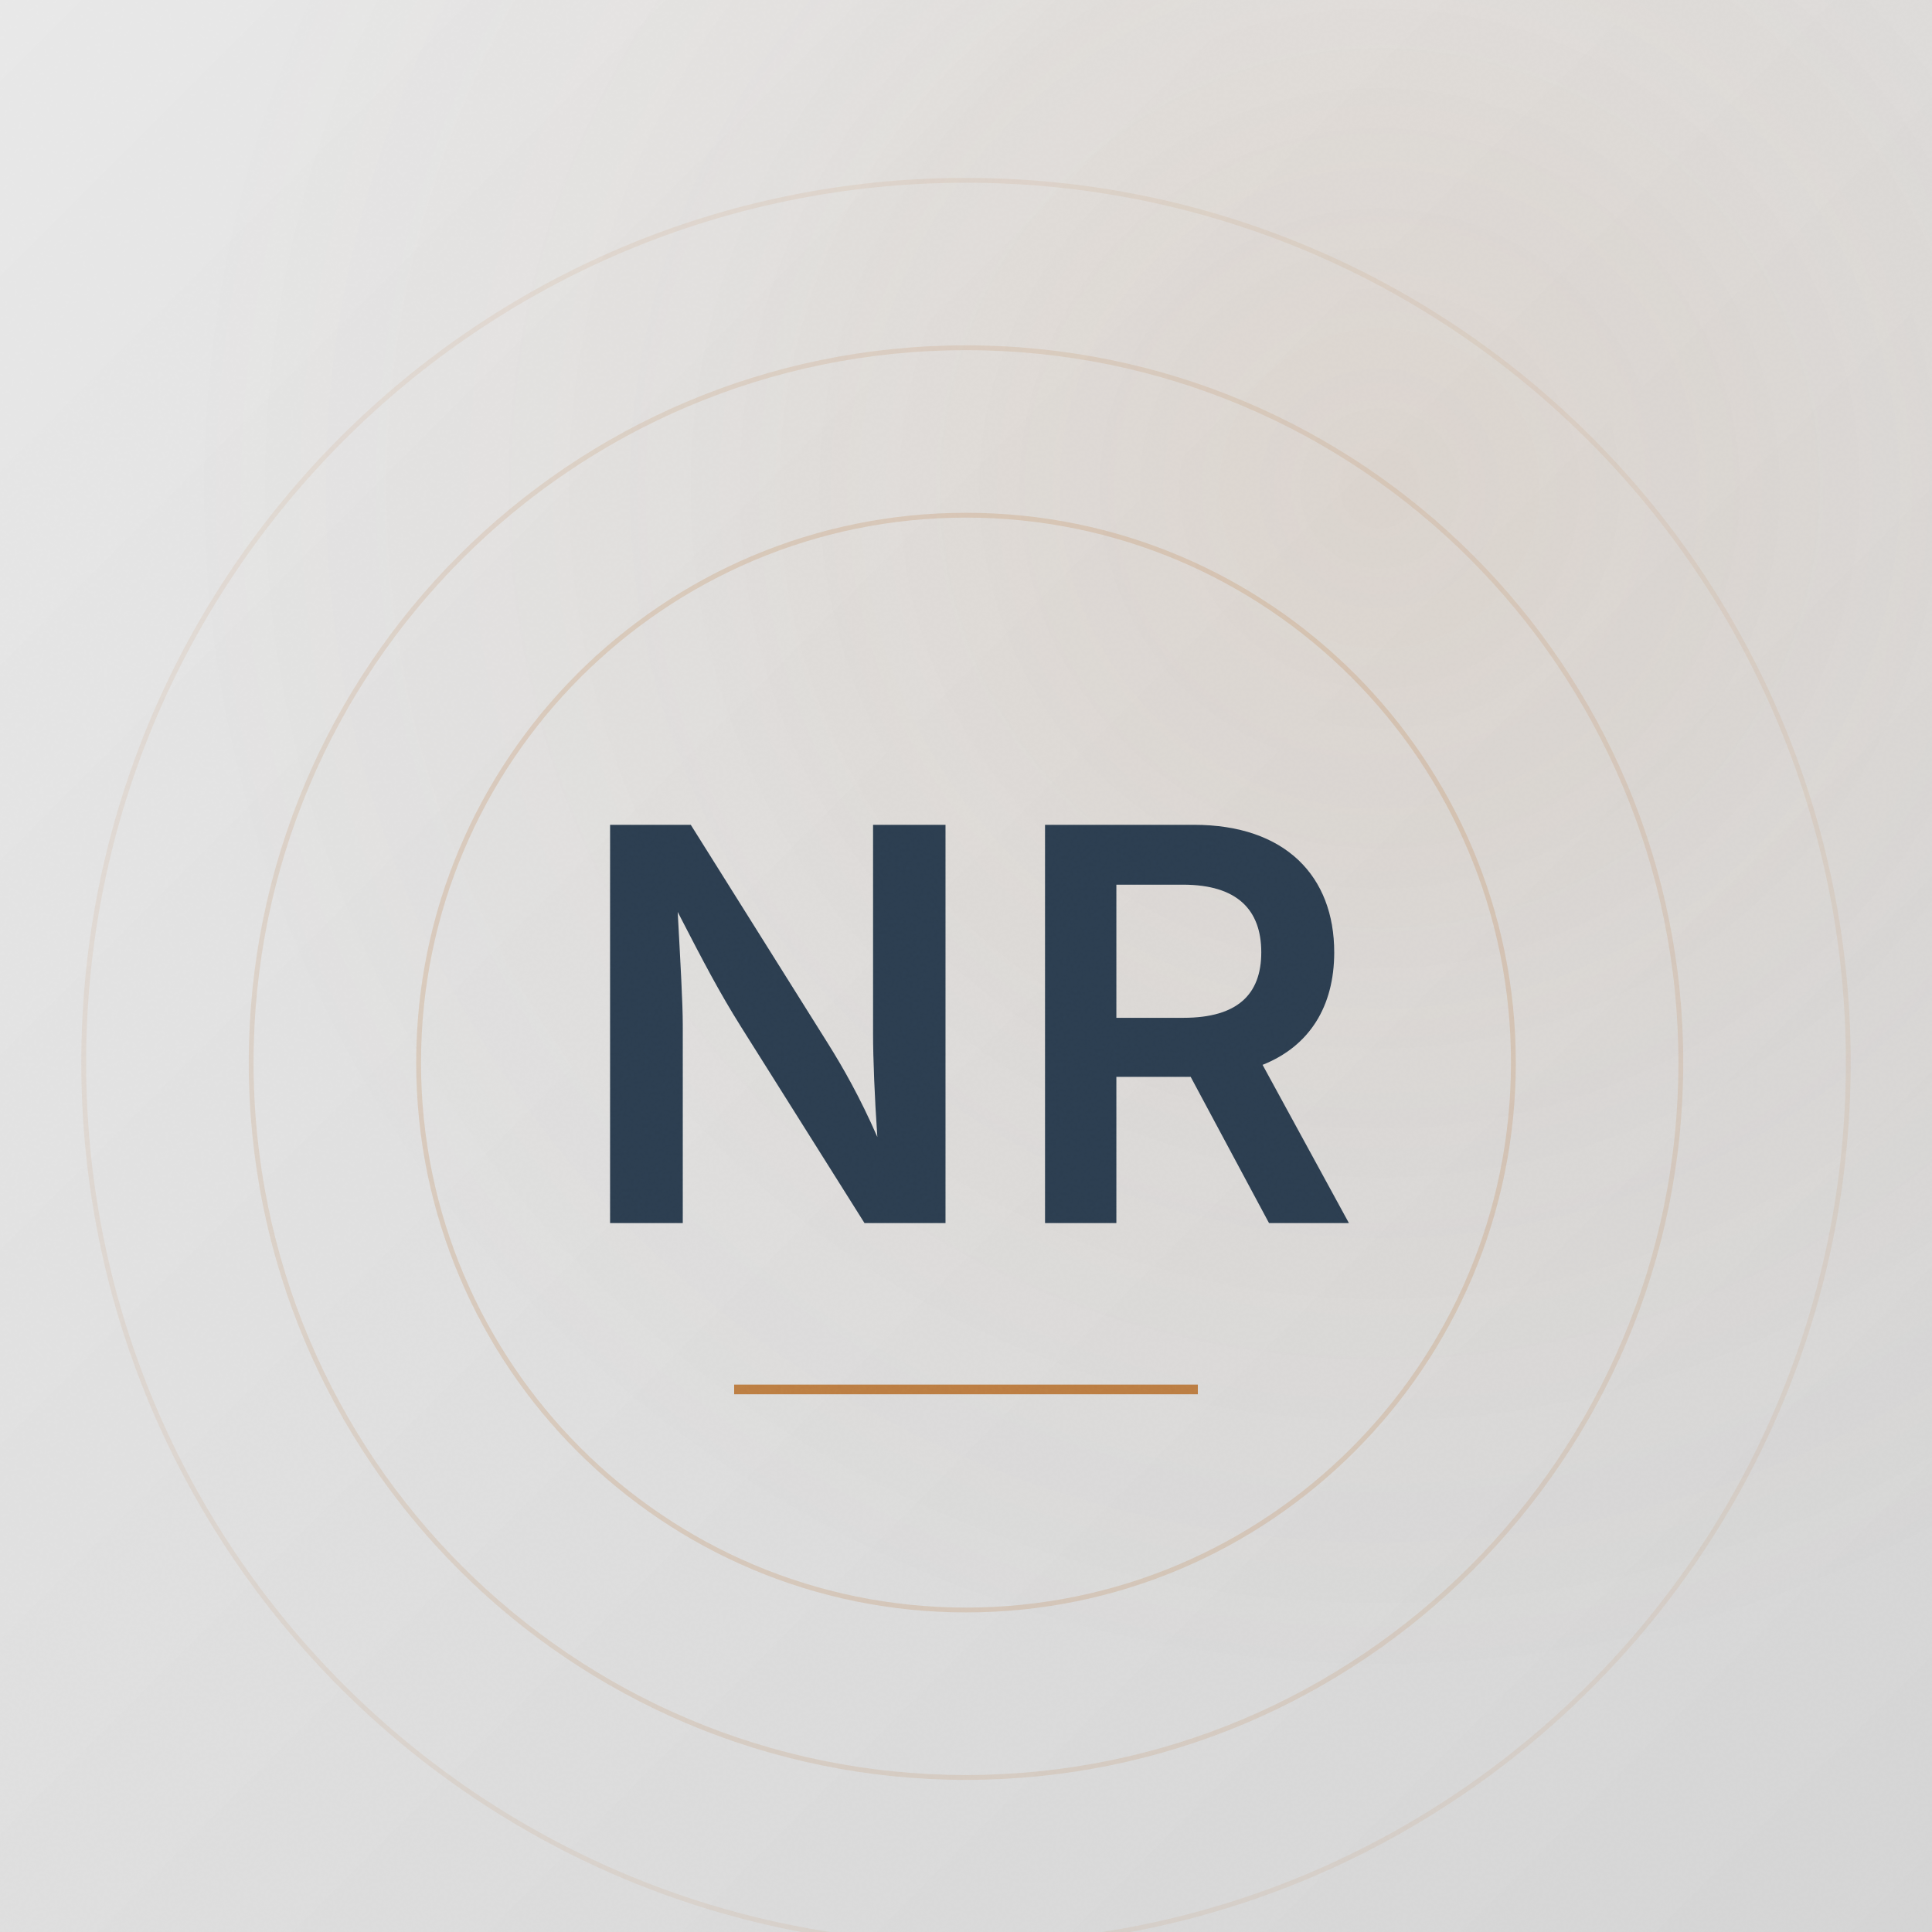
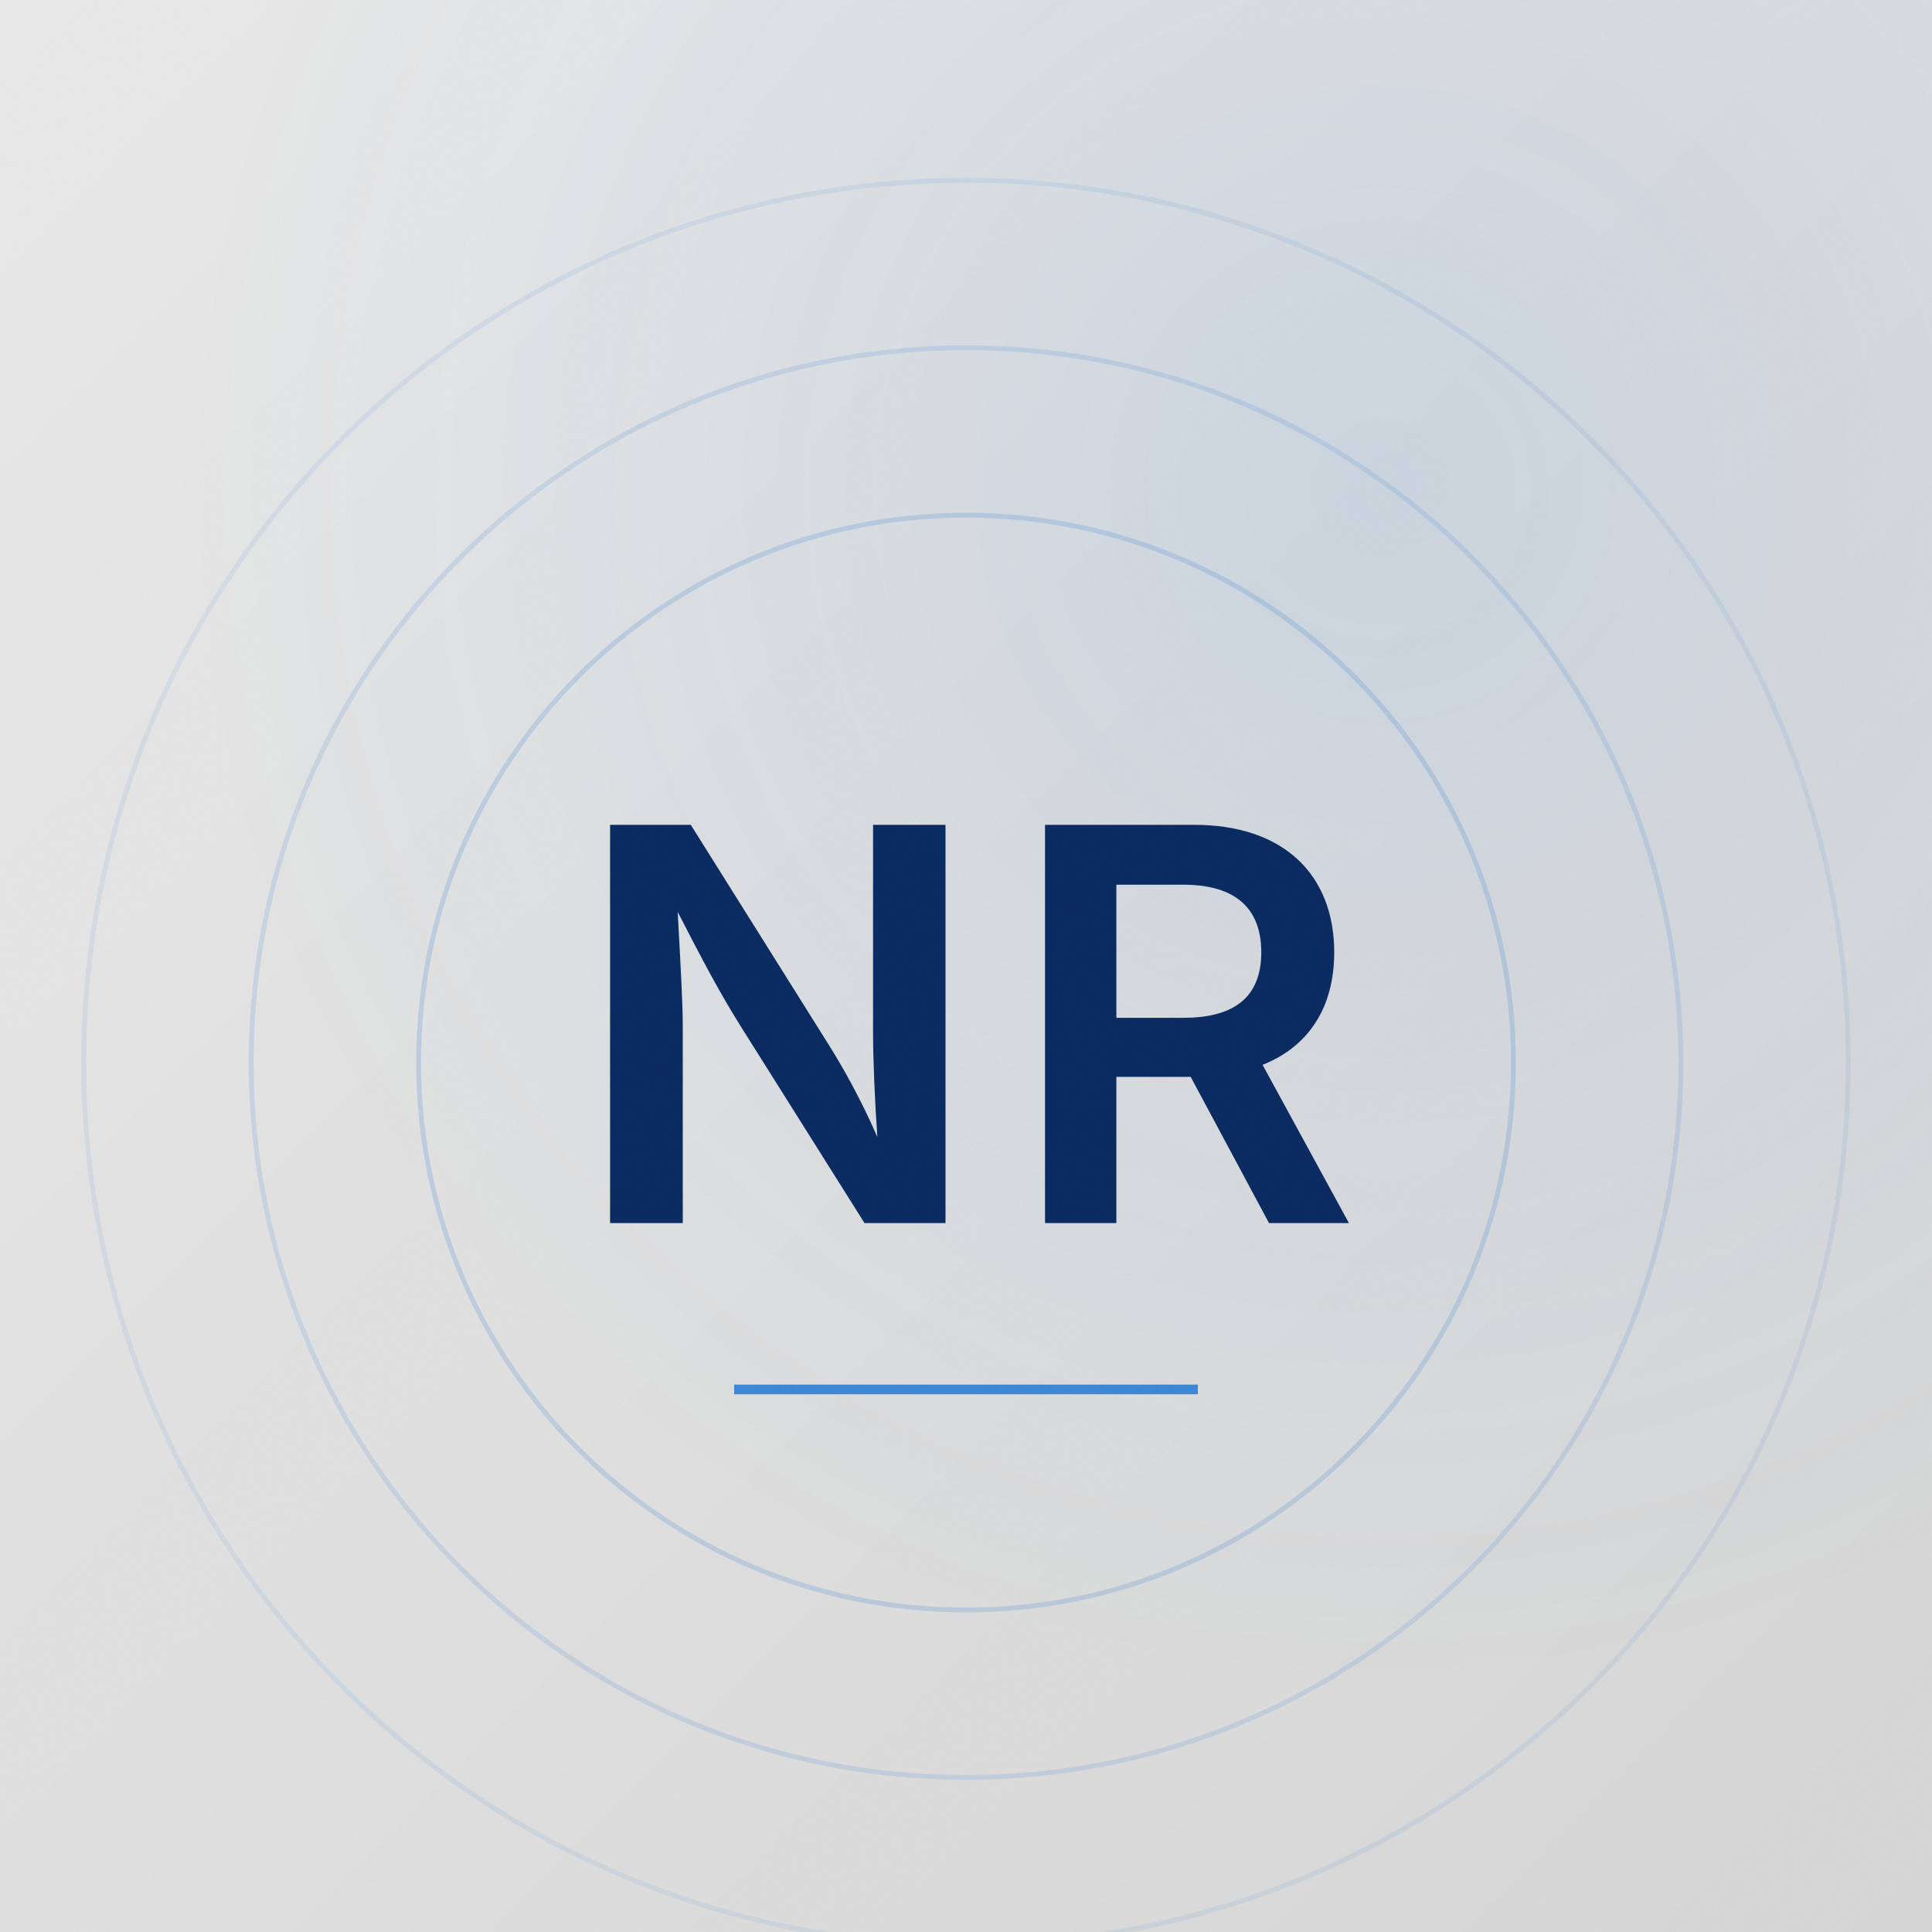
<svg xmlns="http://www.w3.org/2000/svg" viewBox="0 0 600 600" width="600" height="600" preserveAspectRatio="xMidYMid slice">
  <defs>
    <linearGradient id="lg1" x1="0" y1="0" x2="1" y2="1">
      <stop offset="0" stop-color="#e8e8e8" stop-opacity="1" />
      <stop offset="1" stop-color="#d4d4d4" stop-opacity="1" />
    </linearGradient>
    <radialGradient id="rg2" cx="0.5" cy="0.5" r="0.5">
-       <stop offset="0" stop-color="#B87333" stop-opacity="0.1" />
-       <stop offset="0.55" stop-color="#B87333" stop-opacity="0.035" />
-       <stop offset="1" stop-color="#B87333" stop-opacity="0" />
+       <stop offset="0" stop-color="#2C7CD4" stop-opacity="0.12" />
+       <stop offset="0.55" stop-color="#2C7CD4" stop-opacity="0.042" />
+       <stop offset="1" stop-color="#2C7CD4" stop-opacity="0" />
    </radialGradient>
    <filter id="gr3">
      <feTurbulence type="fractalNoise" baseFrequency="0.9" numOctaves="3" stitchTiles="stitch" />
      <feColorMatrix type="saturate" values="0" />
    </filter>
  </defs>
  <rect width="600" height="600" fill="url(#lg1)" />
  <circle cx="430" cy="150" r="380" fill="url(#rg2)" />
-   <circle cx="300" cy="330" r="170" fill="none" stroke="#B87333" stroke-width="1.5" opacity="0.20" />
-   <circle cx="300" cy="330" r="222" fill="none" stroke="#B87333" stroke-width="1.5" opacity="0.15" />
-   <circle cx="300" cy="330" r="274" fill="none" stroke="#B87333" stroke-width="1.5" opacity="0.10" />
-   <text x="300" y="318" font-family="Inter, Segoe UI, Helvetica, Arial, sans-serif" font-size="170" font-weight="600" fill="#2C3E50" text-anchor="middle" dominant-baseline="central" letter-spacing="6">NR</text>
-   <rect x="228" y="430" width="144" height="3" fill="#B87333" opacity="0.9" />
+   <circle cx="300" cy="330" r="170" fill="none" stroke="#2C7CD4" stroke-width="1.5" opacity="0.20" />
+   <circle cx="300" cy="330" r="222" fill="none" stroke="#2C7CD4" stroke-width="1.5" opacity="0.15" />
+   <circle cx="300" cy="330" r="274" fill="none" stroke="#2C7CD4" stroke-width="1.5" opacity="0.10" />
+   <text x="300" y="318" font-family="Inter, Segoe UI, Helvetica, Arial, sans-serif" font-size="170" font-weight="600" fill="#0B2B60" text-anchor="middle" dominant-baseline="central" letter-spacing="6">NR</text>
+   <rect x="228" y="430" width="144" height="3" fill="#2C7CD4" opacity="0.9" />
  <rect width="600" height="600" filter="url(#gr3)" opacity="0.06" style="mix-blend-mode:overlay" />
</svg>
